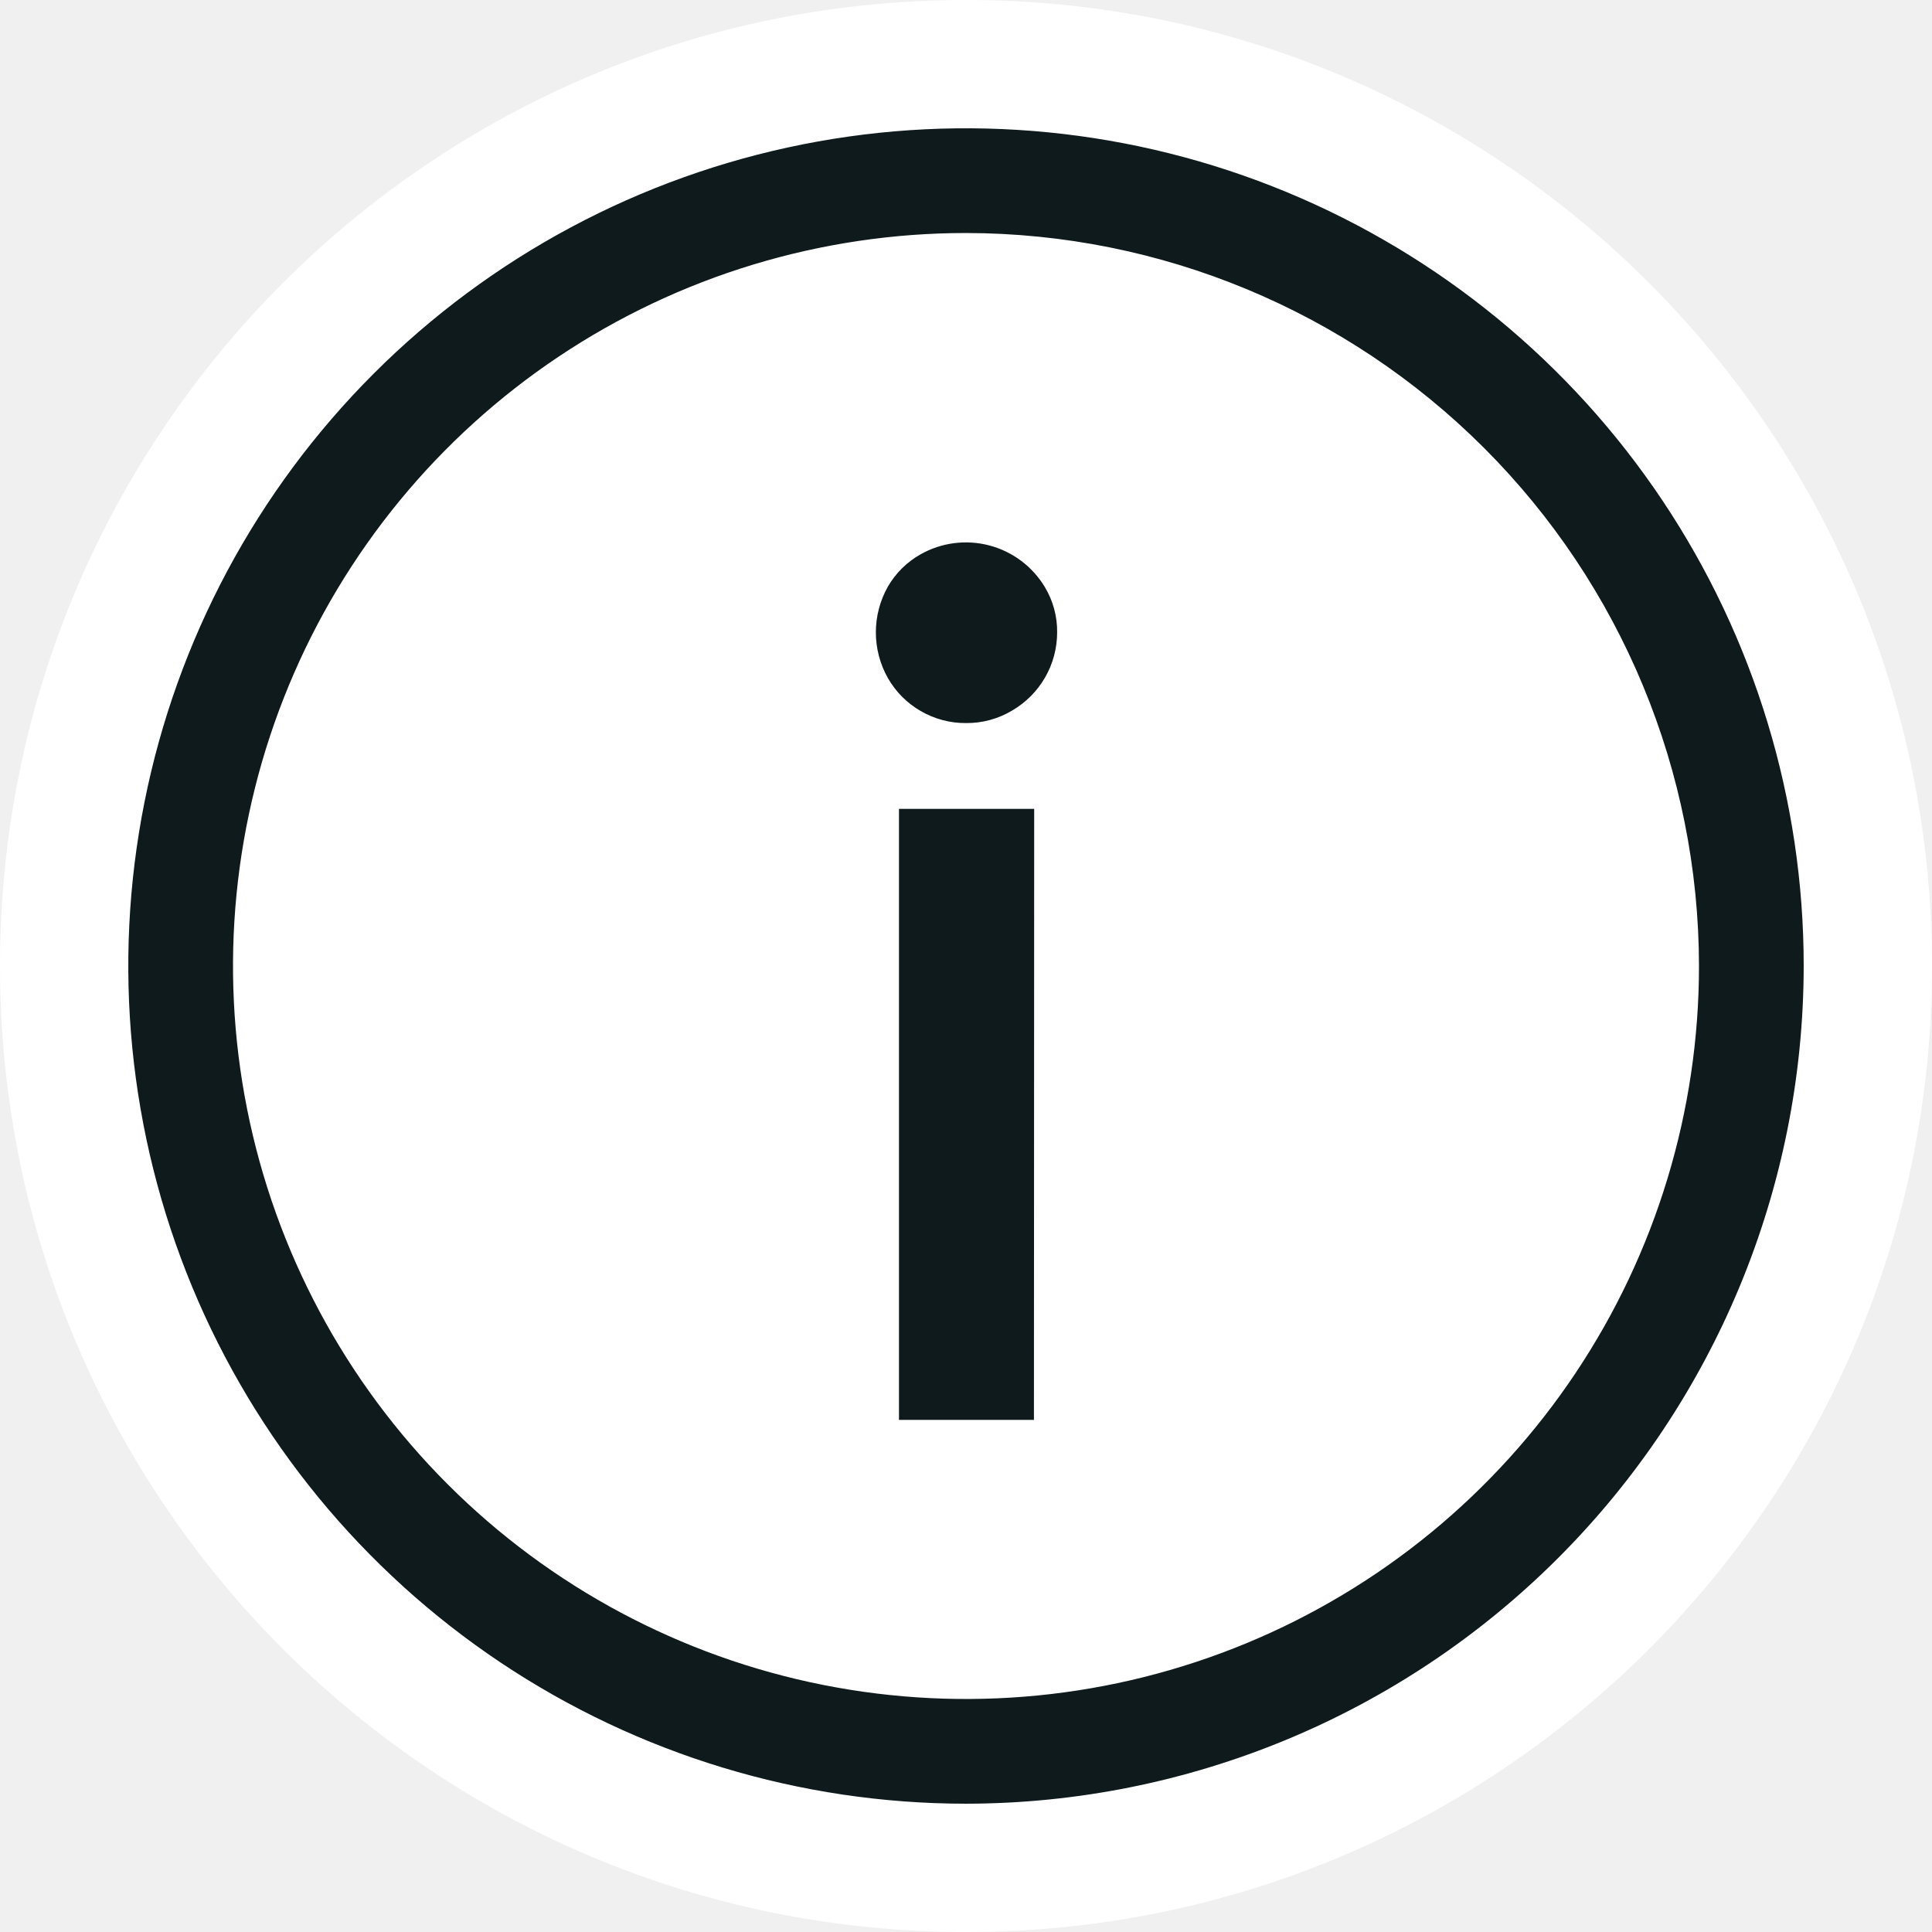
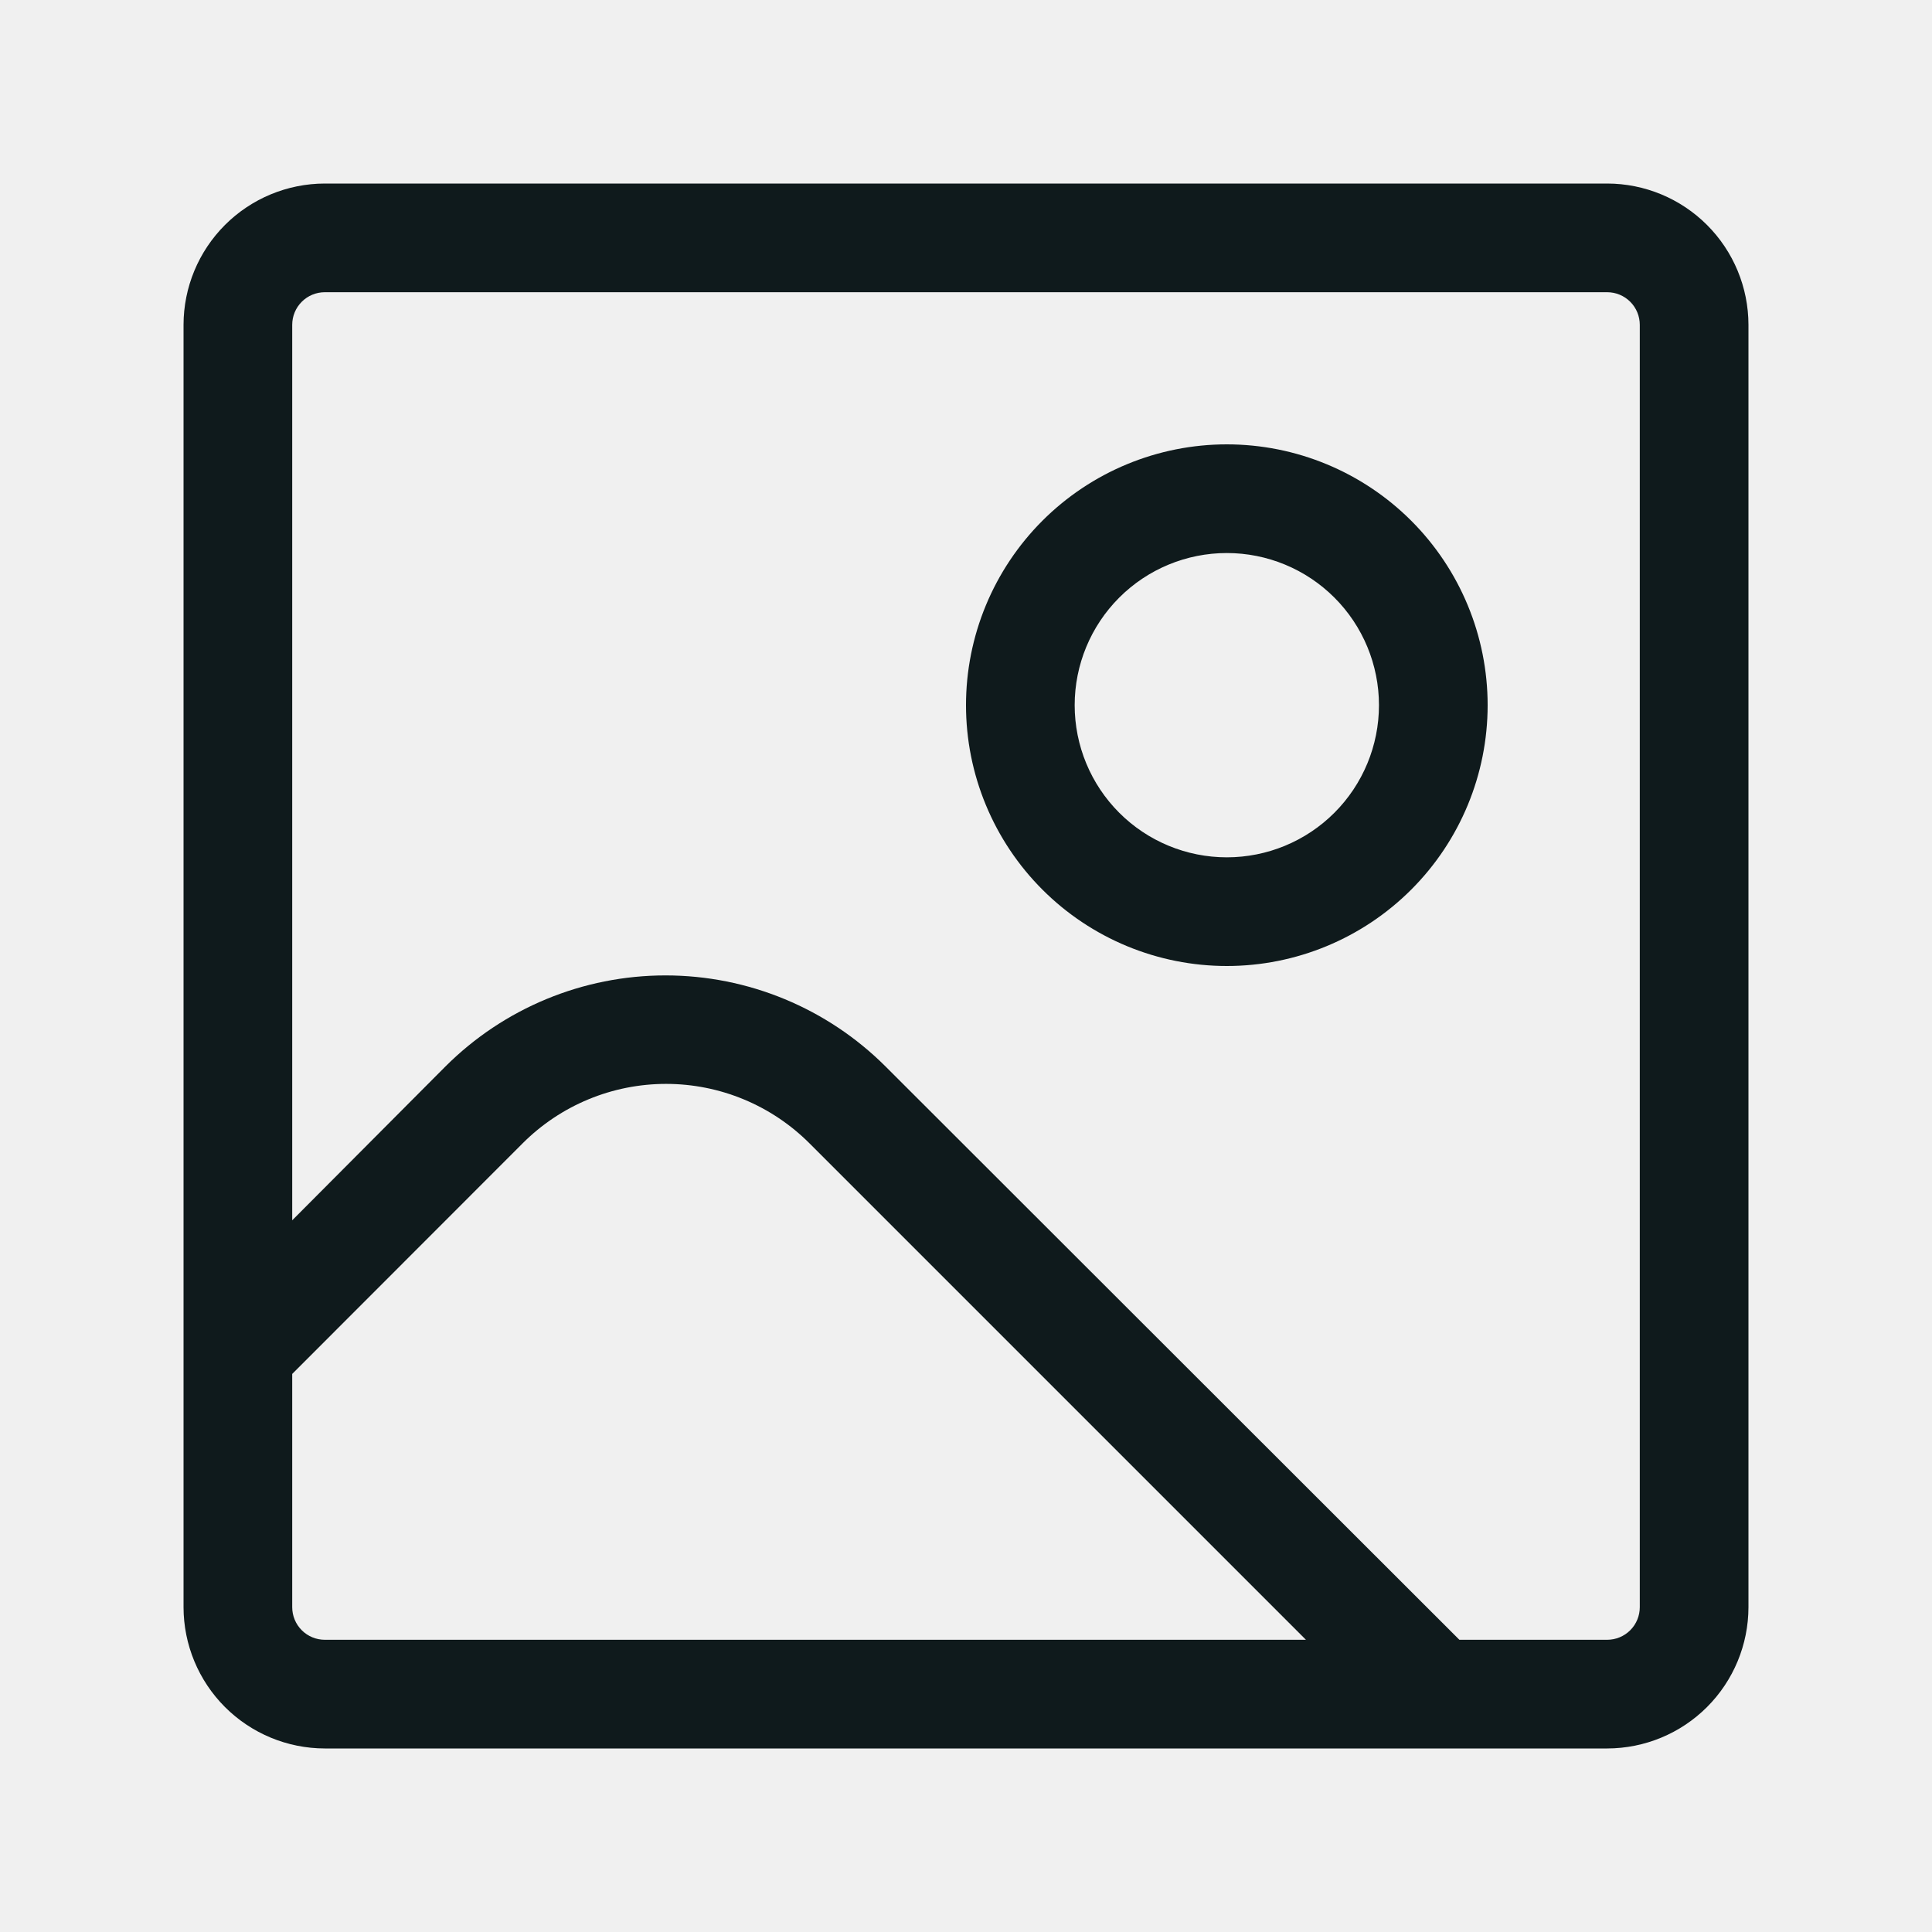
- <svg xmlns="http://www.w3.org/2000/svg" width="256" height="256" viewBox="0 0 256 256" fill="none" display="block">
-   <path d="M256 128C256 198.692 198.692 256 128 256C57.308 256 0 198.692 0 128C0 57.308 57.308 0 128 0C198.692 0 256 57.308 256 128Z" fill="white" />
-   <path d="M128 239C106.046 239 84.586 232.49 66.332 220.293C48.078 208.096 33.851 190.76 25.449 170.478C17.048 150.195 14.85 127.877 19.133 106.345C23.416 84.813 33.988 65.035 49.511 49.511C65.035 33.988 84.813 23.416 106.345 19.133C127.877 14.85 150.195 17.048 170.478 25.449C190.76 33.851 208.096 48.078 220.293 66.332C232.49 84.586 239 106.046 239 128C238.968 157.429 227.263 185.644 206.453 206.453C185.644 227.263 157.429 238.968 128 239ZM128 30.875C108.791 30.875 90.012 36.571 74.04 47.244C58.068 57.916 45.619 73.085 38.268 90.832C30.917 108.579 28.994 128.108 32.741 146.948C36.489 165.789 45.739 183.095 59.322 196.678C72.906 210.261 90.212 219.511 109.052 223.259C127.892 227.006 147.421 225.083 165.168 217.732C182.915 210.381 198.084 197.932 208.756 181.96C219.429 165.988 225.125 147.21 225.125 128C225.096 102.25 214.853 77.563 196.645 59.355C178.437 41.147 153.75 30.904 128 30.875ZM121.973 94.201C120.168 93.156 118.674 91.651 117.644 89.838C116.603 87.992 116.056 85.908 116.056 83.789C116.056 81.669 116.603 79.586 117.644 77.739C118.676 75.952 120.175 74.465 121.973 73.455C124.741 71.888 128.012 71.464 131.088 72.273C134.165 73.081 136.804 75.058 138.445 77.784C139.533 79.593 140.099 81.669 140.077 83.778C140.078 85.883 139.525 87.952 138.473 89.776C137.42 91.6 135.906 93.114 134.083 94.167C132.245 95.263 130.14 95.831 128 95.81C125.883 95.825 123.801 95.269 121.973 94.201ZM137.002 188.14H119.12V107.176H137.035L137.002 188.14Z" fill="#0F1A1C" />
+ <svg xmlns="http://www.w3.org/2000/svg" width="256" height="256" viewBox="0 0 256 256" fill="none">
+   <path d="M162.56 58.88C158.022 58.88 153.527 59.774 149.334 61.511C145.141 63.247 141.332 65.793 138.122 69.002C134.913 72.212 132.368 76.021 130.631 80.214C128.894 84.407 128 88.901 128 93.44C128 97.978 128.894 102.472 130.631 106.665C132.368 110.858 134.913 114.668 138.122 117.877C141.332 121.087 145.141 123.632 149.334 125.369C153.527 127.106 158.022 128 162.56 128C171.726 128 180.516 124.359 186.998 117.877C193.479 111.396 197.12 102.606 197.12 93.44C197.12 84.274 193.479 75.484 186.998 69.002C180.516 62.521 171.726 58.88 162.56 58.88ZM162.56 113.6C157.213 113.6 152.085 111.476 148.305 107.695C144.524 103.914 142.4 98.787 142.4 93.44C142.4 88.093 144.524 82.965 148.305 79.185C152.085 75.404 157.213 73.28 162.56 73.28C167.907 73.28 173.035 75.404 176.815 79.185C180.596 82.965 182.72 88.093 182.72 93.44C182.72 98.787 180.596 103.914 176.815 107.695C173.035 111.476 167.907 113.6 162.56 113.6Z" fill="#0F1A1C" />
+   <path d="M212.96 24.32H43.04C38.077 24.326 33.319 26.301 29.809 29.81C26.3 33.319 24.326 38.077 24.32 43.04V212.96C24.326 217.923 26.3 222.681 29.809 226.191C33.319 229.7 38.077 231.674 43.04 231.68H212.96C217.923 231.674 222.681 229.7 226.19 226.191C229.699 222.681 231.674 217.923 231.68 212.96V43.04C231.674 38.077 229.699 33.319 226.19 29.81C222.681 26.301 217.923 24.326 212.96 24.32ZM38.72 212.96V182.052L69.248 151.501C71.743 149.003 74.706 147.021 77.967 145.669C81.229 144.317 84.725 143.621 88.256 143.621C91.787 143.621 95.283 144.317 98.544 145.669C101.806 147.021 104.769 149.003 107.264 151.501L173.043 217.28H43.04C41.894 217.28 40.795 216.825 39.985 216.015C39.175 215.205 38.72 214.106 38.72 212.96ZM217.28 212.96C217.28 214.106 216.825 215.205 216.015 216.015C215.204 216.825 214.106 217.28 212.96 217.28H193.376L117.344 141.317C109.606 133.588 99.117 129.247 88.181 129.247C77.245 129.247 66.755 133.588 59.018 141.317L38.72 161.696V43.04C38.72 41.895 39.175 40.796 39.985 39.986C40.795 39.175 41.894 38.72 43.04 38.72H212.96C214.106 38.72 215.204 39.175 216.015 39.986C216.825 40.796 217.28 41.895 217.28 43.04V212.96Z" fill="#0F1A1C" />
</svg>
